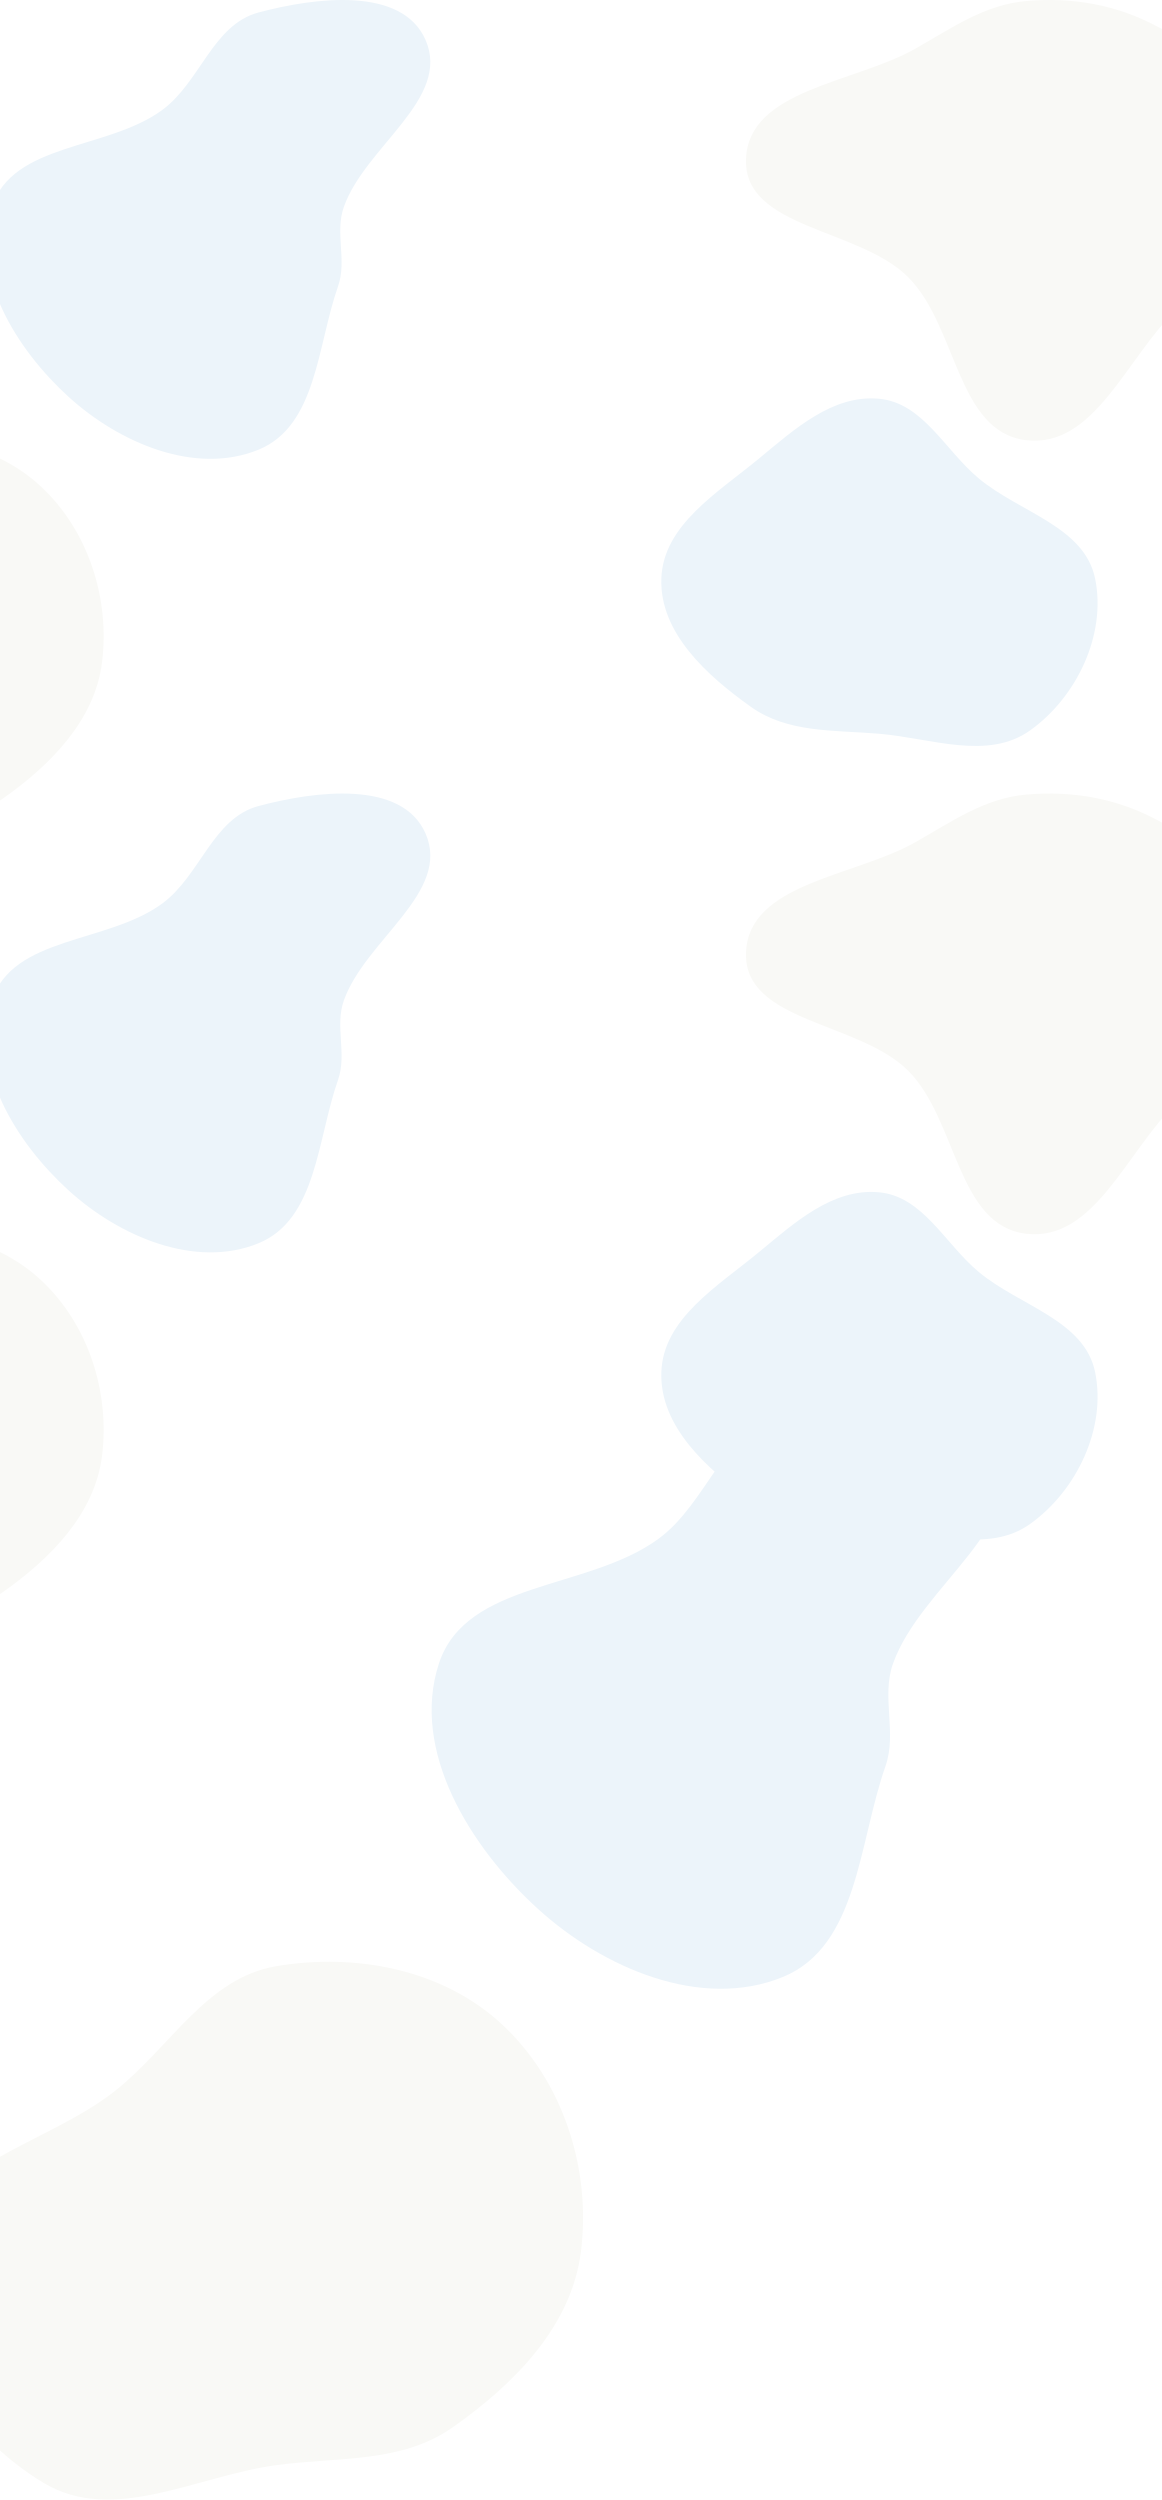
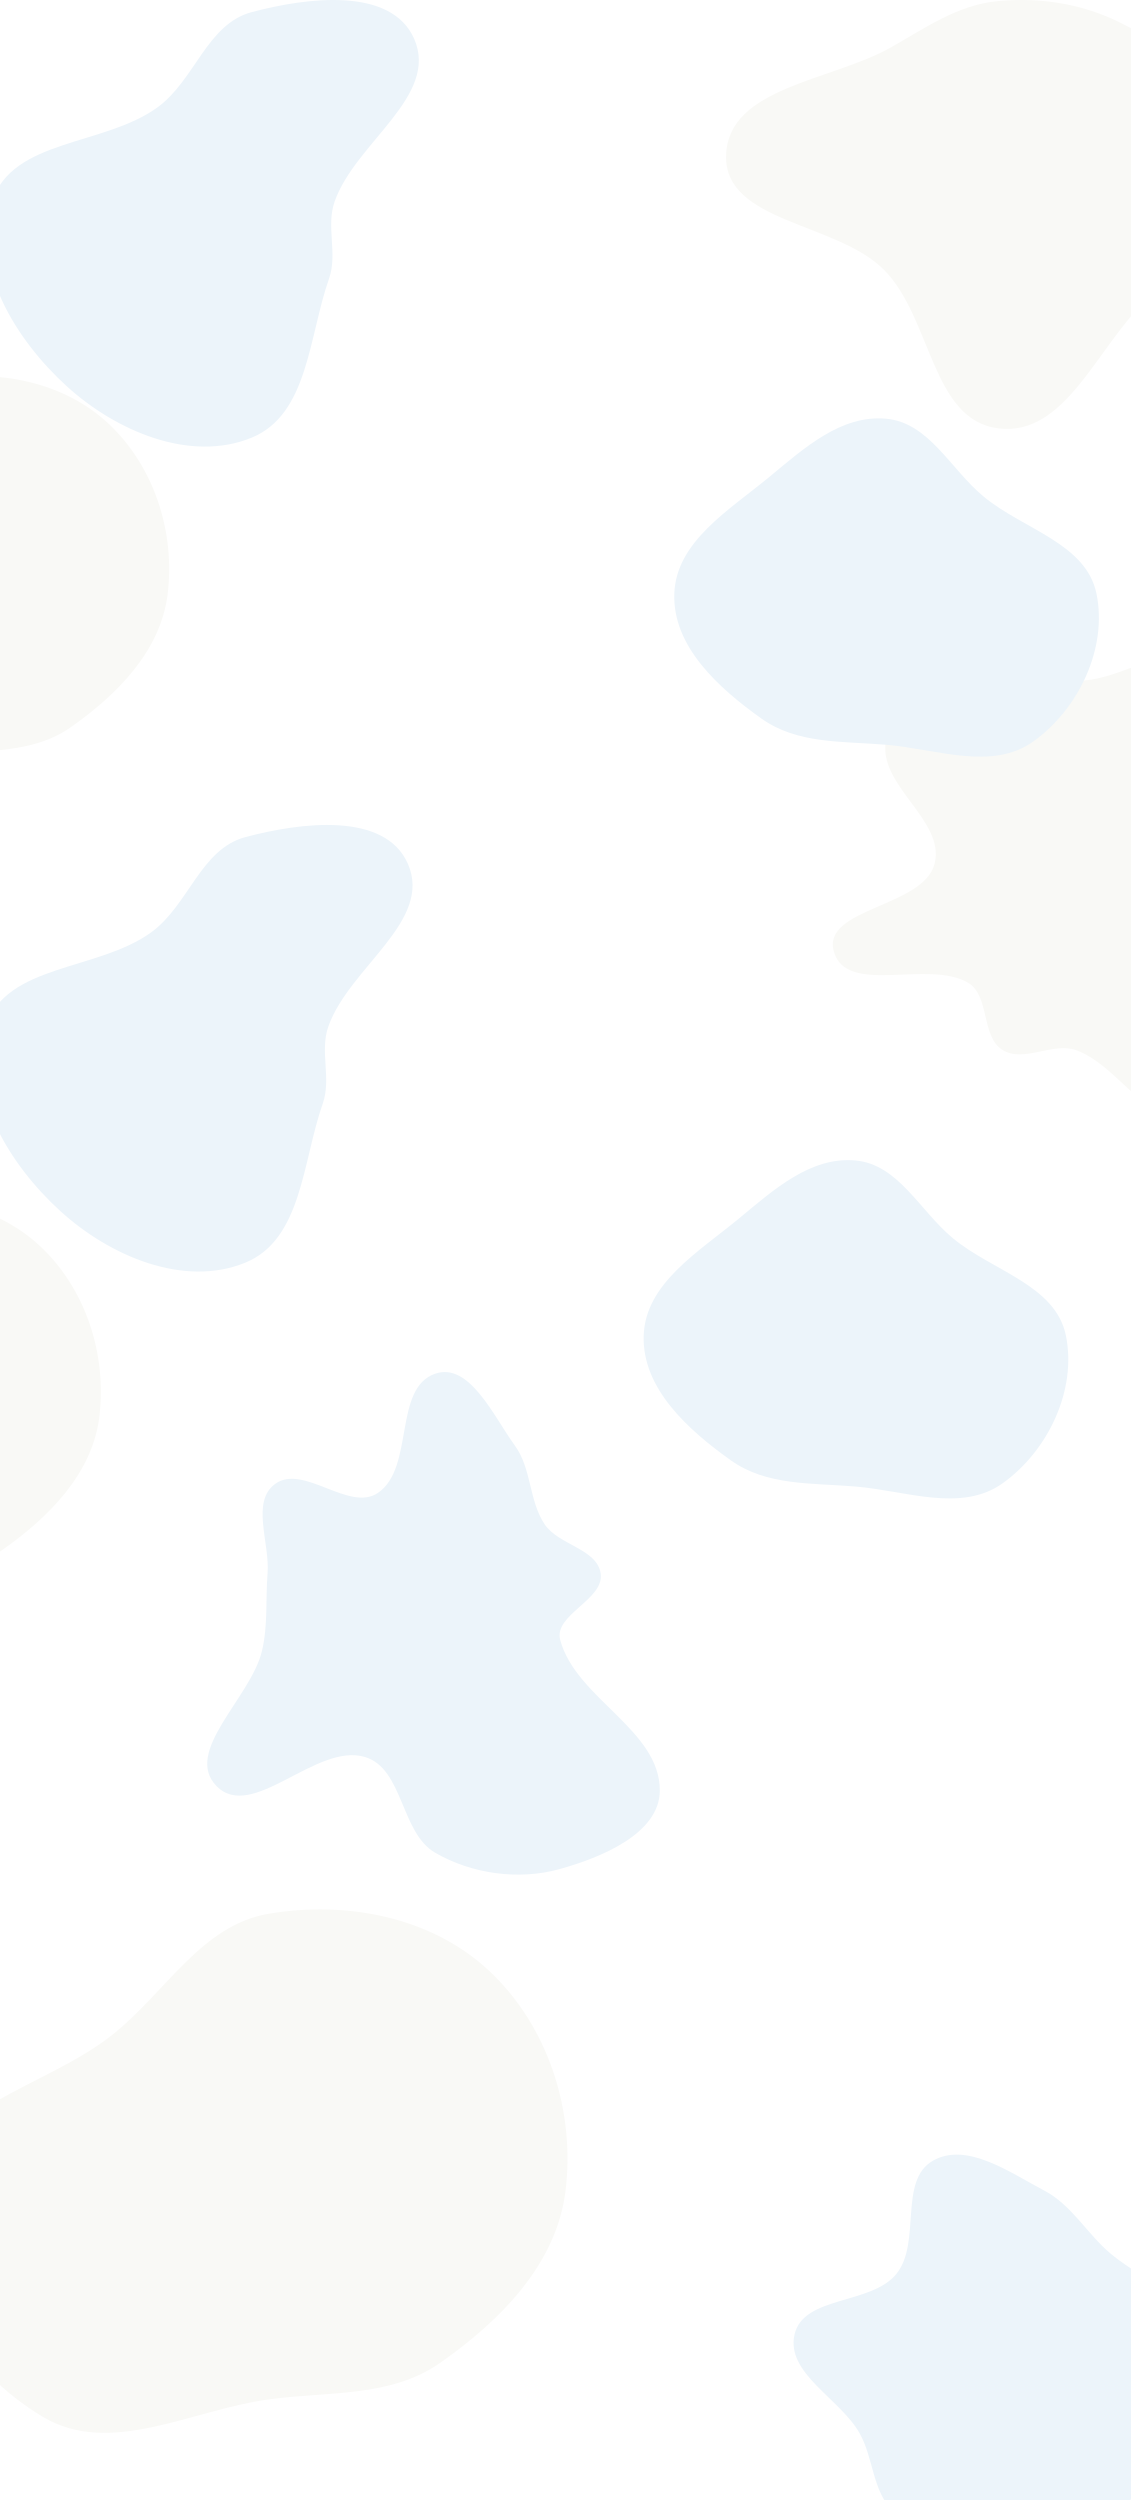
- <svg xmlns="http://www.w3.org/2000/svg" width="1440" height="3100" viewBox="0 0 1440 3100" fill="none">
+ <svg xmlns="http://www.w3.org/2000/svg" width="1440" height="3185" viewBox="0 0 1440 3185" fill="none">
+   <path fill-rule="evenodd" clip-rule="evenodd" d="M1371.73 867.226C1422.36 868.145 1468.6 828.357 1518.57 836.538C1571.42 845.19 1642.41 862.425 1657.04 913.935C1674.52 975.427 1618.83 1033.87 1591 1091.42C1575.46 1123.55 1523.93 1142.26 1529.6 1177.5C1540.35 1244.28 1638.22 1282.03 1632.5 1349.43C1628.35 1398.36 1557.61 1427.7 1508.55 1425.58C1453.79 1423.21 1422.97 1357.62 1371.73 1338.15C1341.91 1326.82 1304.32 1354.53 1277.24 1337.68C1249.61 1320.49 1261.29 1268.36 1233.2 1251.94C1182.04 1222.06 1078.24 1269.15 1062.28 1212.1C1046.79 1156.7 1176.86 1155.97 1190.74 1100.16C1204.21 1046.03 1121.66 1002.63 1128.16 947.227C1134.04 897.124 1174.37 846.899 1222.29 831.157C1271.59 814.964 1319.85 866.284 1371.73 867.226Z" fill="#F9F9F6" />
+   <path fill-rule="evenodd" clip-rule="evenodd" d="M554.451 1750.09C598.203 1735.07 628.94 1804.54 656.132 1841.96C677.334 1871.15 673.776 1911.97 693.848 1941.94C711.747 1968.67 761.009 1973.1 765.305 2004.98C769.768 2038.09 704.945 2057.22 713.728 2089.46C734.138 2164.37 840.915 2203.66 840.593 2281.3C840.366 2336.16 765.395 2366.72 712.52 2381.34C660.643 2395.69 601.059 2387.34 554.451 2360.42C510.275 2334.91 513.973 2253.37 465.18 2238.48C402.874 2219.46 321.208 2322.03 275.757 2275.36C233.039 2231.5 319.401 2163.02 333.707 2103.49C341.547 2070.87 338.239 2037.81 340.884 2004.36C343.925 1965.91 319.37 1913.21 350.551 1890.5C386.452 1864.36 445.044 1927.06 481.621 1901.88C528.426 1869.64 500.701 1768.55 554.451 1750.09Z" fill="#ECF4FA" />
  <path fill-rule="evenodd" clip-rule="evenodd" d="M320.577 15.476C390.824 -3.274 498.397 -17.135 527.628 49.437C559.736 122.561 453.113 181.224 426.402 256.487C414.945 288.767 430.513 322.753 419.157 355.068C393.276 428.711 392.801 528.005 320.577 557.614C242.178 589.754 147.653 549.109 85.01 492.053C19.934 432.782 -37.302 340.182 -10.04 256.487C15.984 176.596 132.872 186.176 200.769 136.68C248.491 101.892 263.519 30.706 320.577 15.476Z" fill="#ECF4FA" />
  <path fill-rule="evenodd" clip-rule="evenodd" d="M1272.17 1.315C1329.9 -3.828 1385.34 5.951 1436.29 33.579C1514.63 76.063 1628.66 108.751 1634.31 197.693C1639.94 286.287 1522.55 322.553 1458.56 384.073C1396.91 443.335 1357.06 556.116 1272.17 545.812C1186.41 535.401 1187.15 404.902 1126.15 343.723C1065.33 282.739 922.373 283.775 925.037 197.693C927.724 110.835 1059.28 103.217 1134.91 60.429C1179.99 34.93 1220.59 5.911 1272.17 1.315Z" fill="#F9F9F6" />
-   <path fill-rule="evenodd" clip-rule="evenodd" d="M-166.516 547.288C-89.731 534.239 -5.818 550.405 51.084 603.587C109.39 658.082 136.392 741.989 126.541 821.186C117.569 893.311 62.434 948.894 2.94 990.642C-46.21 1025.13 -107.022 1018.72 -166.516 1026.83C-243.29 1037.29 -322.892 1083.79 -389.451 1044.12C-465.11 999.027 -527.288 907.846 -511.543 821.186C-496.347 737.548 -387.475 719.659 -320.896 666.806C-267.908 624.742 -233.213 558.624 -166.516 547.288Z" fill="#F9F9F6" />
-   <path fill-rule="evenodd" clip-rule="evenodd" d="M1089.83 494.433C1144.56 499.399 1171.57 558.23 1213.83 593.391C1264.5 635.547 1344.75 652.906 1357.96 717.518C1372.15 786.931 1335.17 864.241 1277.63 905.507C1224.71 943.457 1154.69 915.261 1089.83 909.822C1033.8 905.124 976.846 909.09 931.053 876.446C876.373 837.467 817.868 784.677 820.06 717.518C822.229 651.041 889.869 611.005 941.096 568.643C985.491 531.93 1032.47 489.229 1089.83 494.433Z" fill="#ECF4FA" />
-   <path fill-rule="evenodd" clip-rule="evenodd" d="M320.577 999.476C390.824 980.726 498.397 966.865 527.628 1033.44C559.736 1106.56 453.113 1165.22 426.402 1240.49C414.945 1272.77 430.513 1306.75 419.157 1339.07C393.276 1412.71 392.801 1512 320.577 1541.61C242.178 1573.75 147.653 1533.11 85.01 1476.05C19.934 1416.78 -37.302 1324.18 -10.04 1240.49C15.984 1160.6 132.872 1170.18 200.769 1120.68C248.491 1085.89 263.519 1014.71 320.577 999.476Z" fill="#ECF4FA" />
-   <path fill-rule="evenodd" clip-rule="evenodd" d="M1272.17 985.315C1329.9 980.172 1385.34 989.951 1436.29 1017.58C1514.63 1060.06 1628.66 1092.75 1634.31 1181.69C1639.94 1270.29 1522.55 1306.55 1458.56 1368.07C1396.91 1427.33 1357.06 1540.12 1272.17 1529.81C1186.41 1519.4 1187.15 1388.9 1126.15 1327.72C1065.33 1266.74 922.373 1267.77 925.037 1181.69C927.724 1094.84 1059.28 1087.22 1134.91 1044.43C1179.99 1018.93 1220.59 989.911 1272.17 985.315Z" fill="#F9F9F6" />
+   <path fill-rule="evenodd" clip-rule="evenodd" d="M-79.516 483.288C-2.731 470.239 81.182 486.405 138.084 539.587C196.39 594.082 223.392 677.989 213.541 757.186C204.569 829.311 149.434 884.894 89.94 926.642C40.79 961.132 -20.022 954.721 -79.516 962.829C-156.29 973.293 -235.892 1019.79 -302.451 980.121C-378.11 935.027 -440.288 843.846 -424.543 757.186C-409.347 673.548 -300.475 655.659 -233.896 602.806C-180.908 560.742 -146.213 494.624 -79.516 483.288Z" fill="#F9F9F6" />
+   <path fill-rule="evenodd" clip-rule="evenodd" d="M1128.83 533.433C1183.56 538.399 1210.57 597.23 1252.83 632.391C1303.5 674.547 1383.75 691.906 1396.96 756.518C1411.15 825.931 1374.17 903.241 1316.63 944.507C1263.71 982.457 1193.69 954.261 1128.83 948.822C1072.8 944.124 1015.85 948.09 970.053 915.446C915.373 876.467 856.868 823.677 859.06 756.518C861.229 690.041 928.869 650.005 980.096 607.643C1024.49 570.93 1071.47 528.229 1128.83 533.433Z" fill="#ECF4FA" />
+   <path fill-rule="evenodd" clip-rule="evenodd" d="M312.577 1066.48C382.824 1047.73 490.397 1033.86 519.628 1100.44C551.736 1173.56 445.113 1232.22 418.402 1307.49C406.945 1339.77 422.513 1373.75 411.157 1406.07C385.276 1479.71 384.801 1579 312.577 1608.61C234.178 1640.75 139.653 1600.11 77.01 1543.05C11.934 1483.78 -45.302 1391.18 -18.04 1307.49C7.984 1227.6 124.872 1237.18 192.769 1187.68C240.491 1152.89 255.519 1081.71 312.577 1066.48Z" fill="#ECF4FA" />
  <path fill-rule="evenodd" clip-rule="evenodd" d="M-166.516 1531.29C-89.731 1518.24 -5.818 1534.4 51.084 1587.59C109.39 1642.08 136.392 1725.99 126.541 1805.19C117.569 1877.31 62.434 1932.89 2.94 1974.64C-46.21 2009.13 -107.022 2002.72 -166.516 2010.83C-243.29 2021.29 -322.892 2067.79 -389.451 2028.12C-465.11 1983.03 -527.288 1891.85 -511.543 1805.19C-496.347 1721.55 -387.475 1703.66 -320.896 1650.81C-267.908 1608.74 -233.213 1542.62 -166.516 1531.29Z" fill="#F9F9F6" />
  <path fill-rule="evenodd" clip-rule="evenodd" d="M1089.83 1478.43C1144.56 1483.4 1171.57 1542.23 1213.83 1577.39C1264.5 1619.55 1344.75 1636.91 1357.96 1701.52C1372.15 1770.93 1335.17 1848.24 1277.63 1889.51C1224.71 1927.46 1154.69 1899.26 1089.83 1893.82C1033.8 1889.12 976.846 1893.09 931.053 1860.45C876.373 1821.47 817.868 1768.68 820.06 1701.52C822.229 1635.04 889.869 1595.01 941.096 1552.64C985.491 1515.93 1032.47 1473.23 1089.83 1478.43Z" fill="#ECF4FA" />
-   <path fill-rule="evenodd" clip-rule="evenodd" d="M970.78 1751.97C1061.41 1727.78 1200.21 1709.89 1237.92 1795.78C1279.35 1890.13 1141.78 1965.82 1107.32 2062.92C1092.54 2104.57 1112.62 2148.42 1097.97 2190.11C1064.58 2285.13 1063.97 2413.24 970.78 2451.44C869.629 2492.91 747.672 2440.47 666.85 2366.85C582.887 2290.38 509.04 2170.91 544.215 2062.92C577.791 1959.85 728.601 1972.21 816.203 1908.35C877.774 1863.46 897.163 1771.62 970.78 1751.97Z" fill="#ECF4FA" />
  <path fill-rule="evenodd" clip-rule="evenodd" d="M342.329 2438.12C441.397 2421.28 549.662 2442.14 623.078 2510.76C698.306 2581.07 733.144 2689.33 720.434 2791.51C708.859 2884.56 637.723 2956.28 560.963 3010.14C497.548 3054.64 419.089 3046.37 342.329 3056.83C243.274 3070.33 140.57 3130.32 54.695 3079.14C-42.921 3020.96 -123.144 2903.32 -102.83 2791.51C-83.224 2683.6 57.244 2660.52 143.145 2592.32C211.511 2538.05 256.275 2452.75 342.329 2438.12Z" fill="#F9F9F6" />
+   <path fill-rule="evenodd" clip-rule="evenodd" d="M1330.34 2790.76C1365.21 2809.03 1384.79 2845.71 1414.87 2871.11C1437.53 2890.23 1464.08 2902.61 1486.21 2922.35C1511.4 2944.82 1531.43 2970.75 1554.36 2995.52C1594.77 3039.17 1704.07 3073.83 1673.83 3125.05C1637.2 3187.08 1527.41 3121.33 1462.11 3151.74C1432.33 3165.61 1442.64 3214.22 1424.09 3241.33C1397.54 3280.14 1377.32 3346.18 1330.34 3344.35C1282.28 3342.47 1278.45 3263.09 1240.04 3234.16C1211.1 3212.36 1164.97 3224.34 1138.37 3199.74C1111.52 3174.9 1113.17 3132.22 1095.32 3100.29C1070.44 3055.76 1000.81 3023.76 1012.26 2974.05C1023.73 2924.29 1110.42 2936.59 1142.25 2896.66C1174.09 2856.71 1144.23 2777.7 1188.74 2752.63C1231.87 2728.34 1286.49 2767.78 1330.34 2790.76Z" fill="#ECF4FA" />
</svg>
